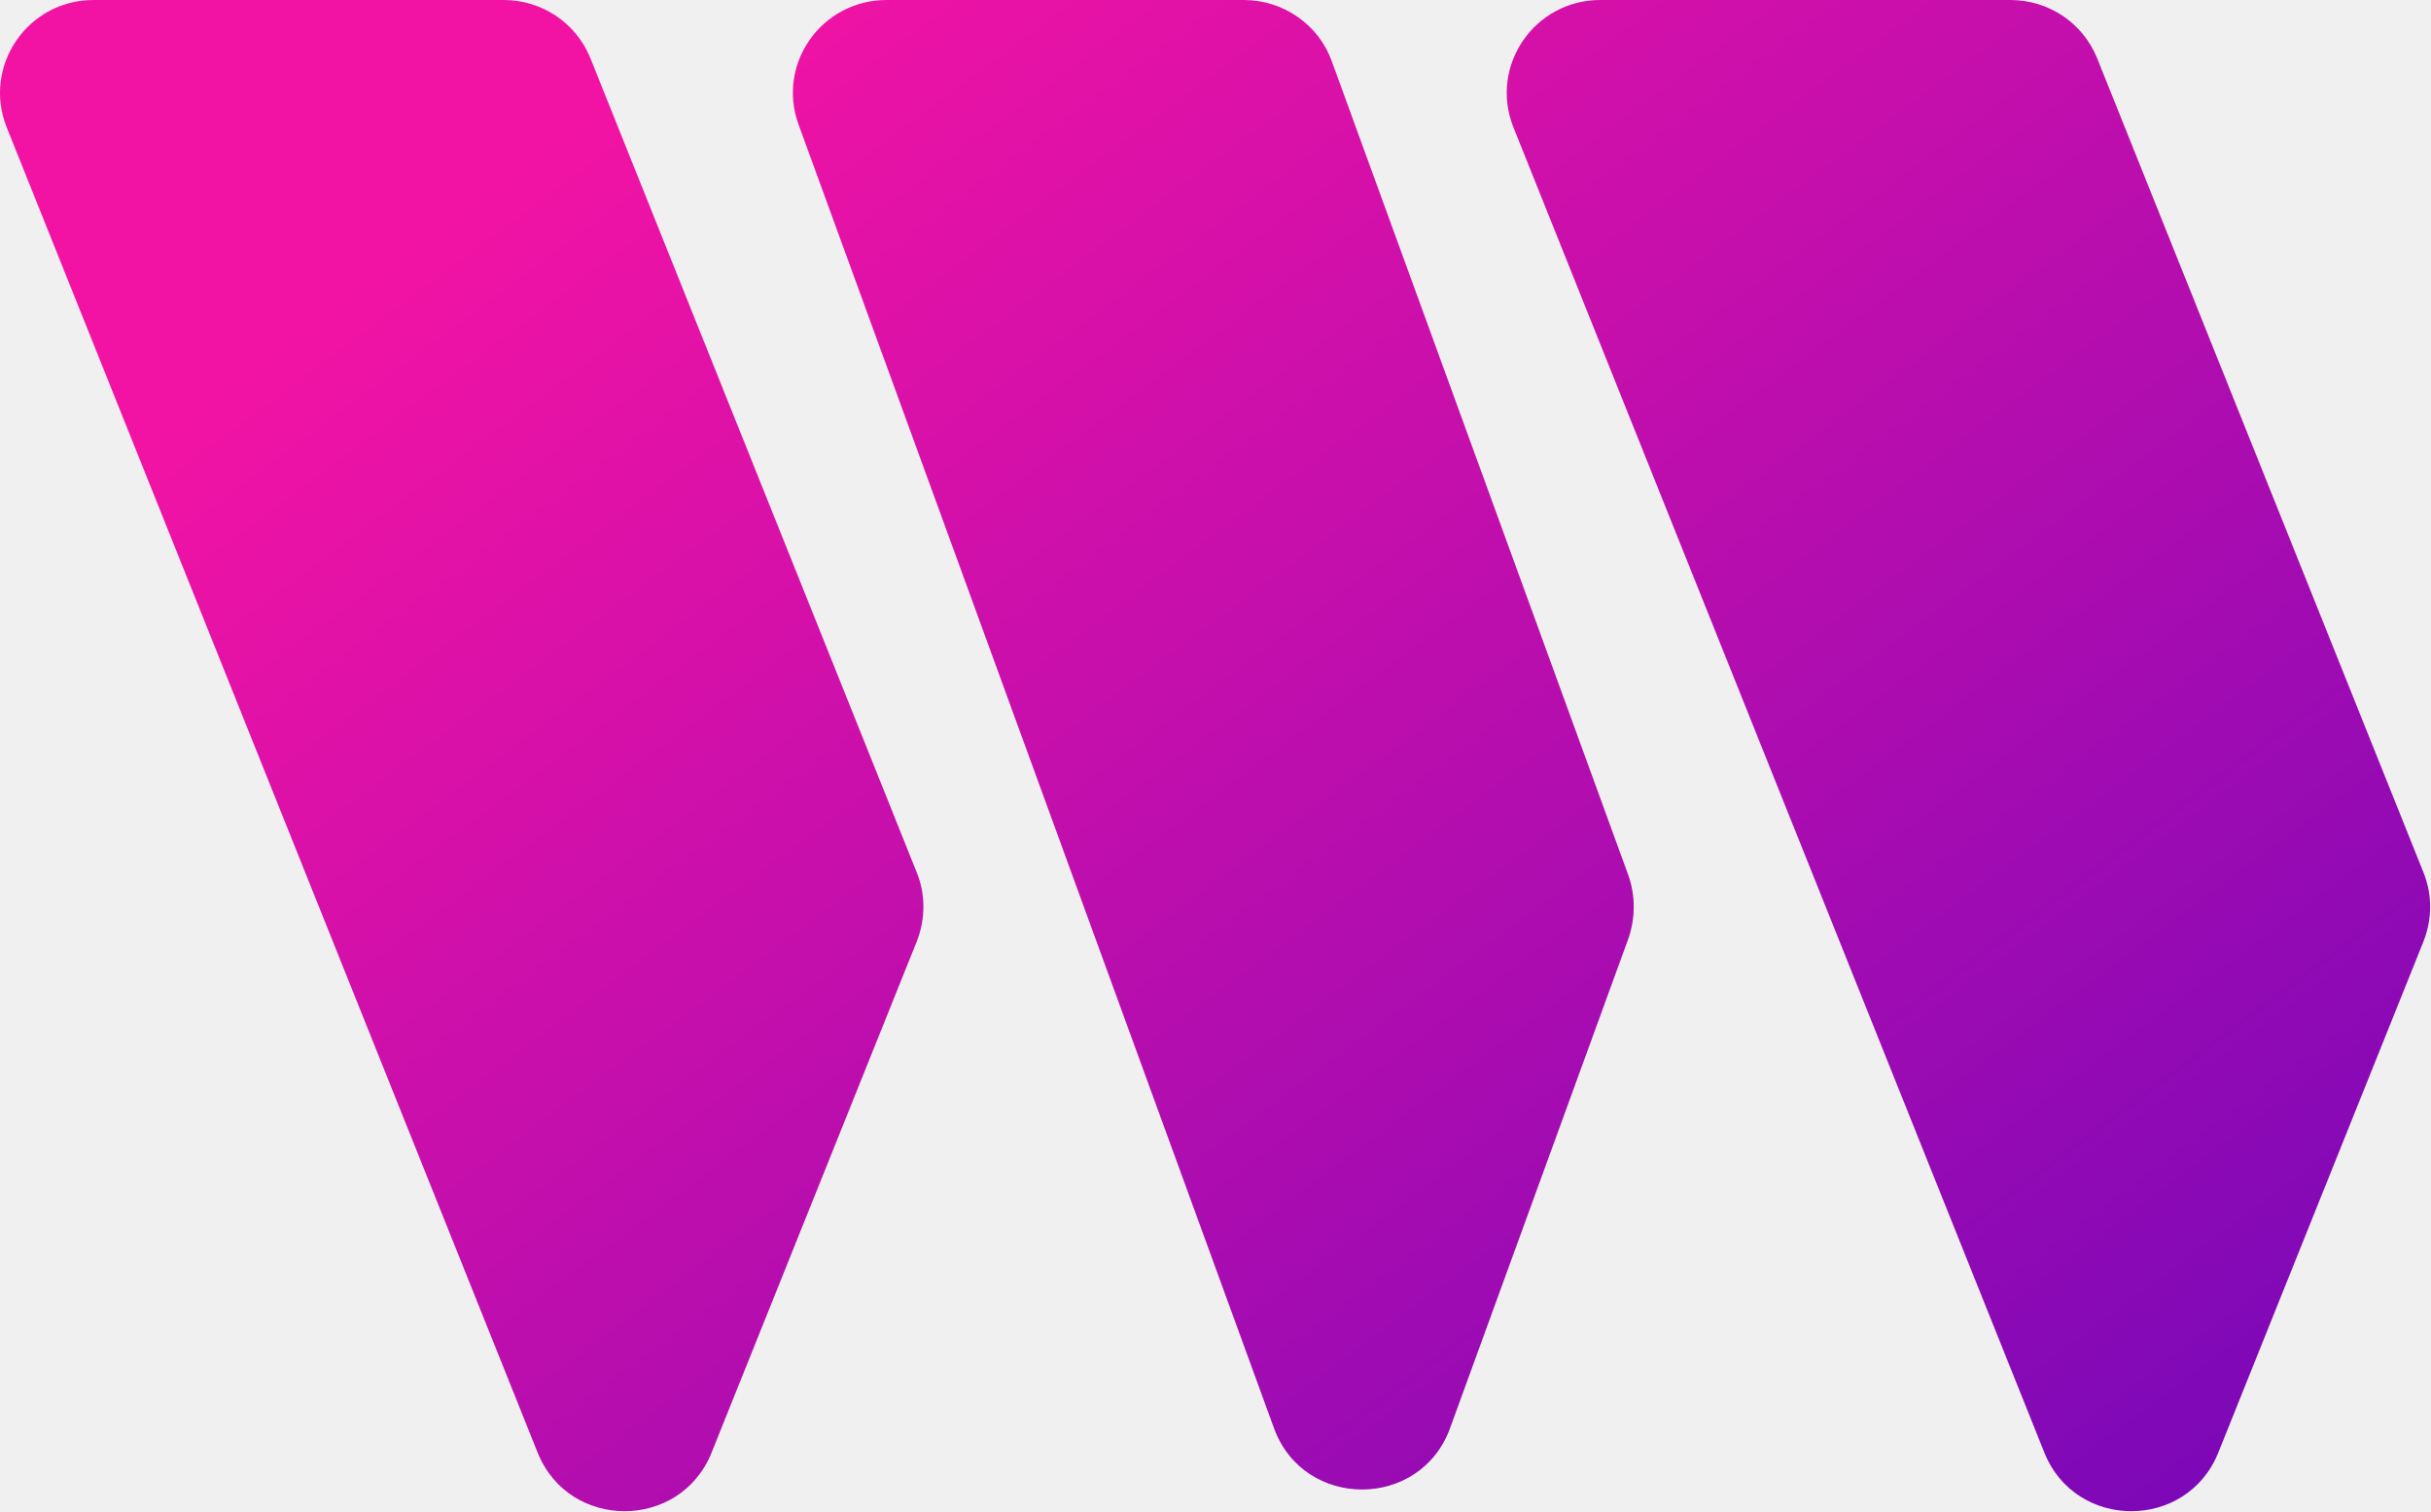
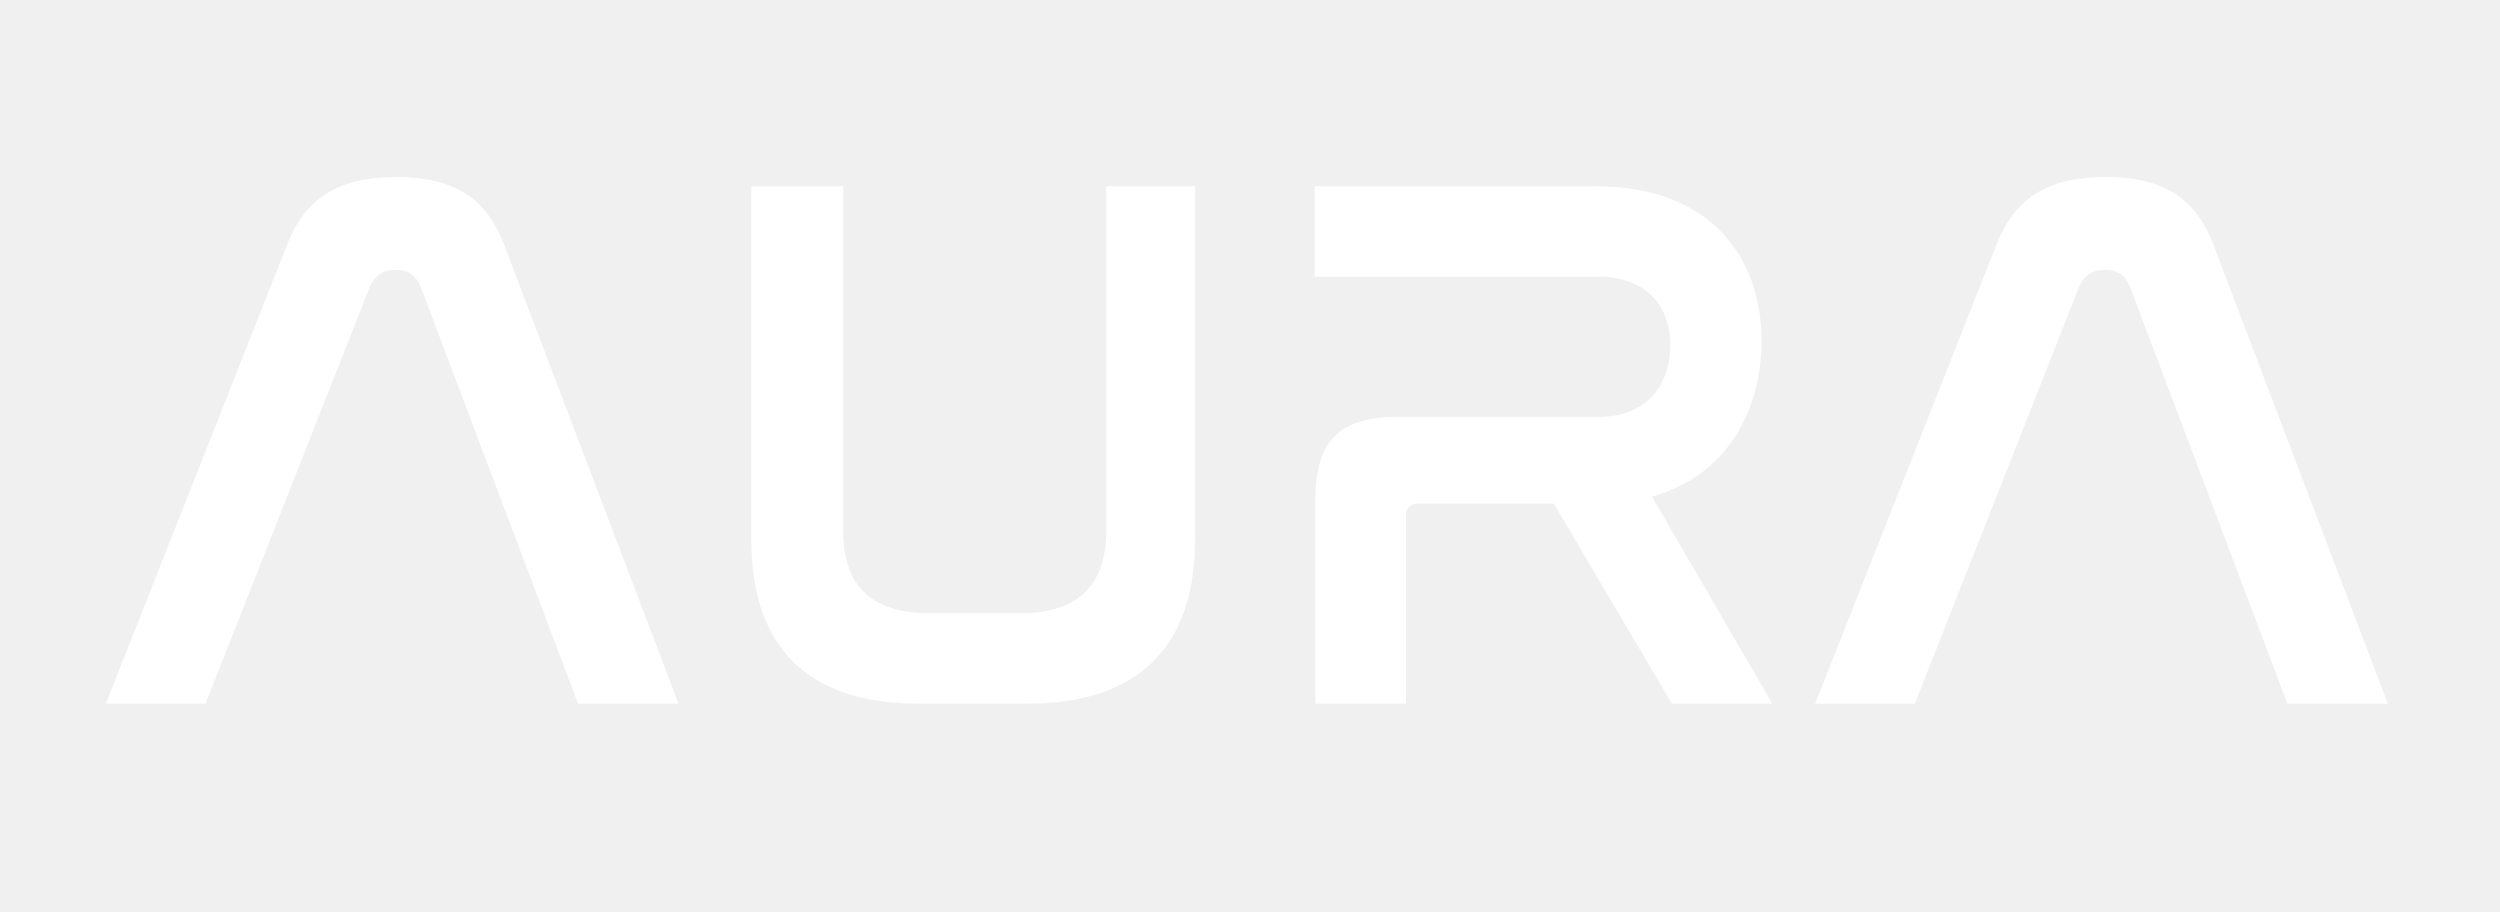
- <svg xmlns="http://www.w3.org/2000/svg" width="1126" height="700" viewBox="0 0 1126 700" fill="none">
-   <path fill-rule="evenodd" clip-rule="evenodd" d="M3.069 58.897C-8.146 30.586 12.755 0 43.341 0H233.233C251.075 0 266.878 10.617 273.505 27.047L424.654 404.189C428.732 414.3 428.732 425.675 424.654 436.039L329.58 672.89C315.052 709.037 263.564 709.037 249.036 672.89L3.069 58.897ZM369.861 57.633C359.665 29.575 380.566 0 410.643 0H576.065C594.416 0 610.729 11.375 616.846 28.311L754.231 405.453C757.544 414.805 757.544 425.169 754.231 434.775L671.647 661.515C657.883 699.431 603.847 699.431 590.083 661.515L369.861 57.633ZM741.233 0C710.646 0 689.746 30.586 700.961 58.897L946.927 672.89C961.456 709.037 1012.94 709.037 1027.47 672.89L1122.54 436.039C1126.62 425.675 1126.62 414.3 1122.54 404.189L971.396 27.047C964.769 10.617 948.966 0 931.124 0H741.233Z" fill="url(#paint0_linear_215_66)" />
+ <svg xmlns="http://www.w3.org/2000/svg" width="1152" zoomAndPan="magnify" viewBox="0 0 864 315" height="420" preserveAspectRatio="xMidYMid meet" version="1.0">
  <defs>
-     <linearGradient id="paint0_linear_215_66" x1="563.567" y1="-165.278" x2="1341.59" y2="881.403" gradientUnits="userSpaceOnUse">
-       <stop stop-color="#F213A4" />
-       <stop offset="1" stop-color="#5204BF" />
-     </linearGradient>
+     <g />
  </defs>
+   <g fill="#ffffff" fill-opacity="1">
+     <g transform="translate(31.55545, 243.1795)">
+       <g>
+         <path d="M 96.164 -143.852 C 98.02 -148.09 100.934 -149.945 105.172 -149.945 C 109.41 -149.945 112.324 -148.09 113.914 -143.852 L 168.223 0 L 202.93 0 L 142.527 -158.953 C 136.168 -175.641 123.98 -182 105.438 -182 C 86.629 -182 74.441 -175.641 67.82 -158.953 L 5.035 0 L 39.473 0 Z M 96.164 -143.852 " />
+       </g>
+     </g>
+   </g>
+   <g fill="#ffffff" fill-opacity="1">
+     <g transform="translate(239.2415, 243.1795)">
+       <g>
+         <path d="M 20.398 -178.82 L 20.398 -56.957 C 20.398 -19.34 40.004 0 78.152 0 L 115.77 0 C 153.918 0 173.785 -19.34 173.785 -56.957 L 173.785 -178.82 L 143.055 -178.82 L 143.055 -59.344 C 143.055 -41.594 133.785 -31.262 113.648 -31.262 L 81.859 -31.262 C 61.195 -31.262 52.188 -41.594 52.188 -59.344 L 52.188 -178.82 Z M 20.398 -178.82 " />
+       </g>
+     </g>
+   </g>
+   <g fill="#ffffff" fill-opacity="1">
+     <g transform="translate(433.1525, 243.1795)">
+       <g>
+         <path d="M 21.195 -178.82 L 21.195 -147.559 L 119.215 -147.559 C 136.434 -147.559 144.117 -136.699 144.117 -123.98 C 144.117 -111.266 136.965 -99.078 119.215 -99.078 L 49.539 -99.078 C 29.938 -99.078 21.457 -90.867 21.457 -70.734 L 21.457 0 L 52.719 0 L 52.719 -64.641 C 52.719 -67.82 54.309 -69.145 57.223 -69.145 L 103.848 -69.145 L 144.645 0 L 179.352 0 L 137.758 -71.527 C 165.043 -79.211 175.641 -103.055 175.641 -125.309 C 175.641 -153.918 158.422 -178.82 118.152 -178.82 Z M 21.195 -178.82 " />
+       </g>
+     </g>
+   </g>
+   <g fill="#ffffff" fill-opacity="1">
+     <g transform="translate(622.2952, 243.1795)">
+       <g>
+         <path d="M 96.164 -143.852 C 98.02 -148.09 100.934 -149.945 105.172 -149.945 C 109.41 -149.945 112.324 -148.09 113.914 -143.852 L 168.223 0 L 202.93 0 L 142.527 -158.953 C 136.168 -175.641 123.98 -182 105.438 -182 C 86.629 -182 74.441 -175.641 67.82 -158.953 L 5.035 0 L 39.473 0 Z M 96.164 -143.852 " />
+       </g>
+     </g>
+   </g>
</svg>
